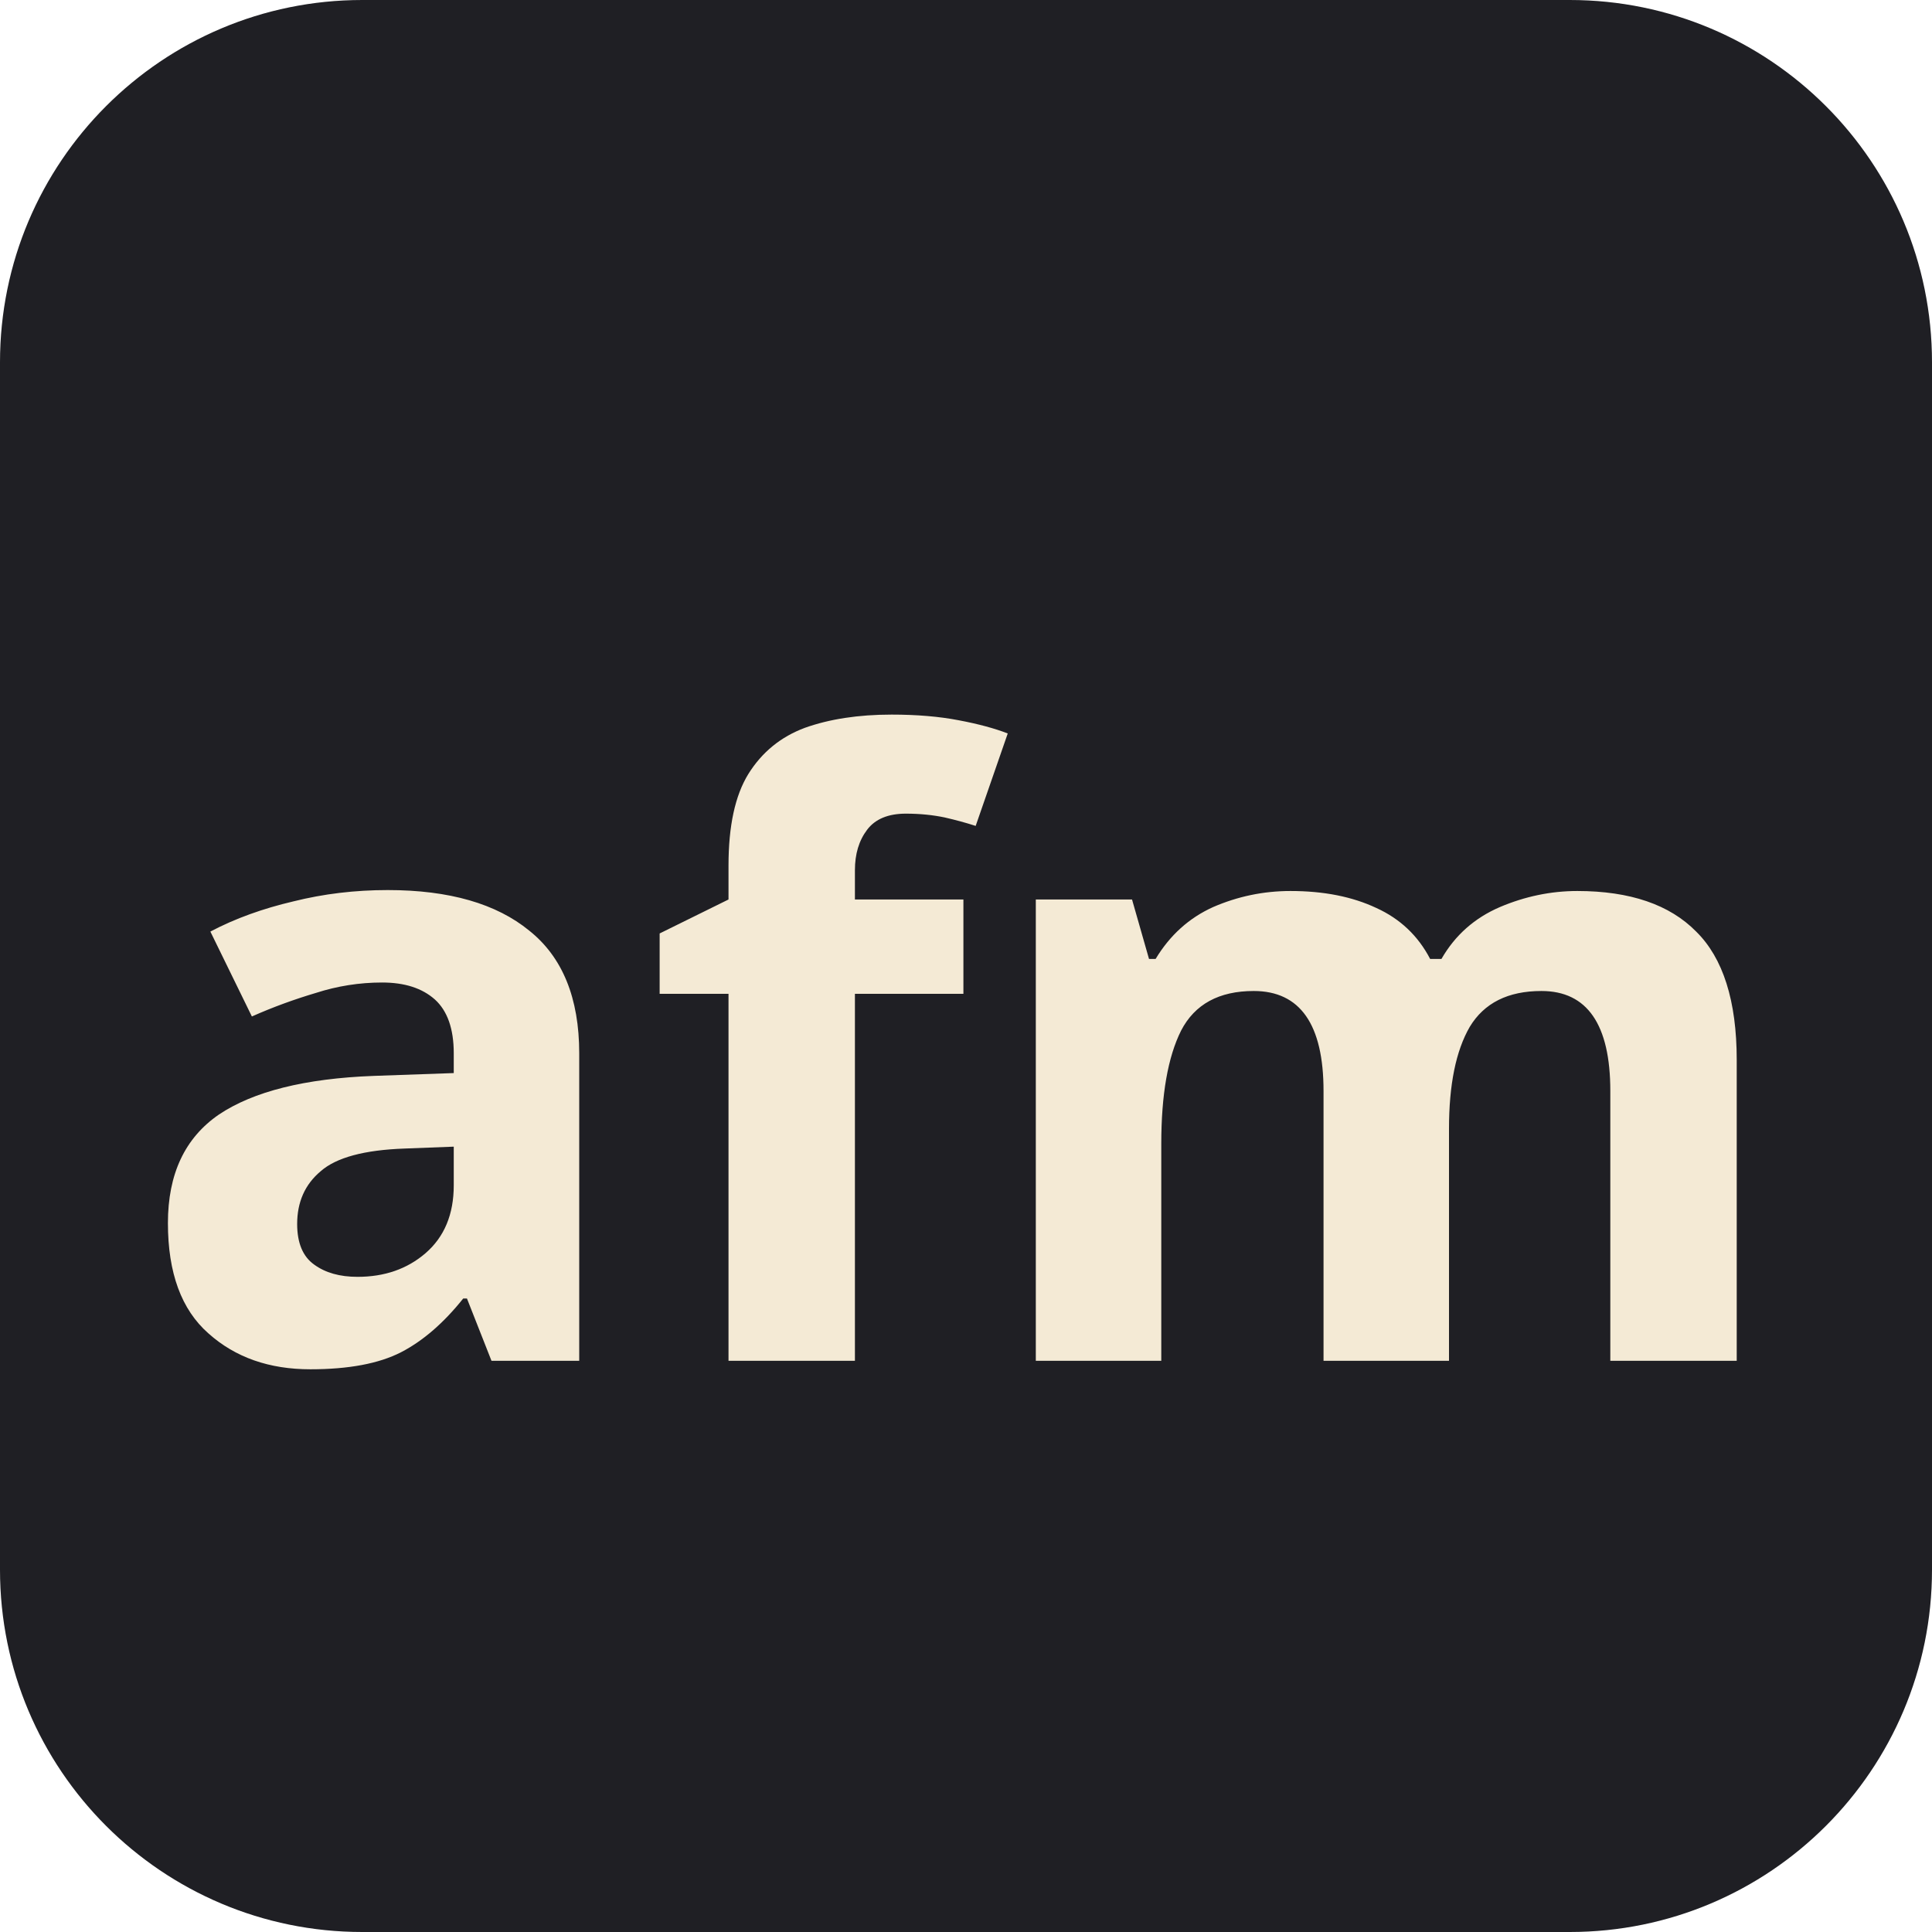
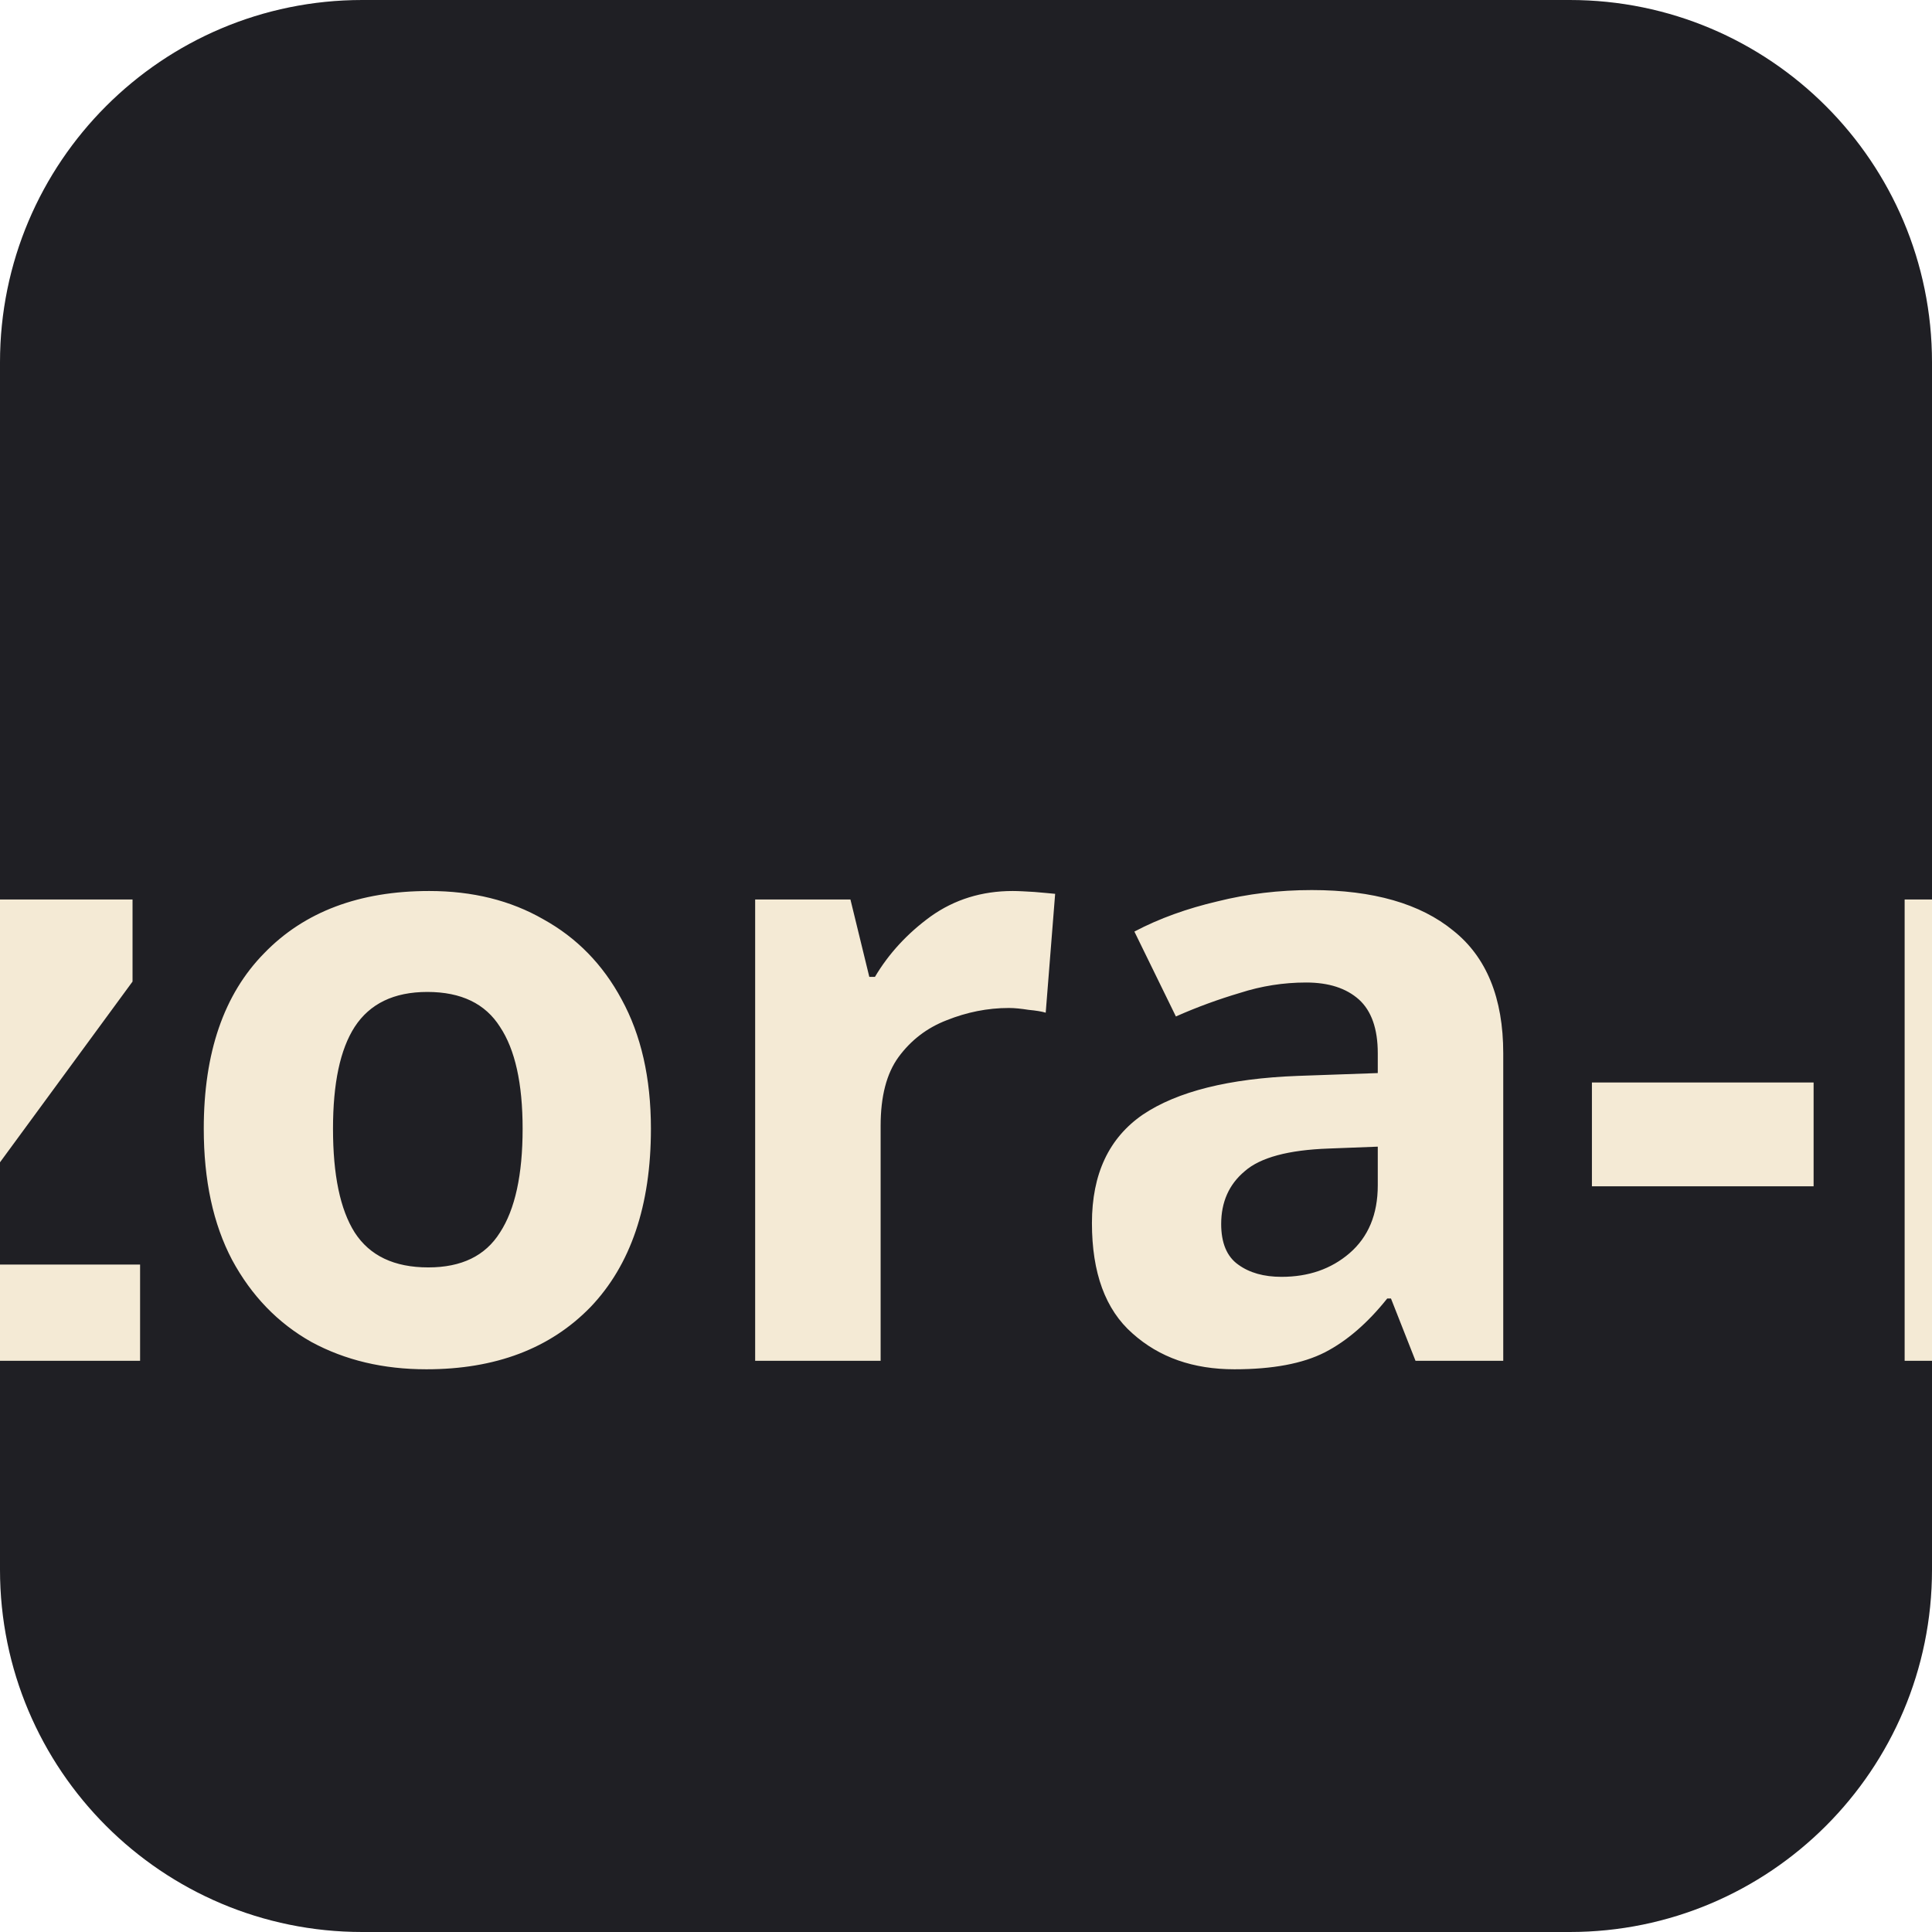
<svg xmlns="http://www.w3.org/2000/svg" viewBox="0 0 32 32">
  <rect width="32" height="32" rx="6" fill="#1f1f24" />
  <text x="50%" y="55%" dominant-baseline="middle" text-anchor="middle" font-family="'Noto Sans JP','Hiragino Sans','Yu Gothic',sans-serif" font-size="14" font-weight="700" fill="#f4ead5">
-     afm
+     aozora-md
  </text>
</svg>
